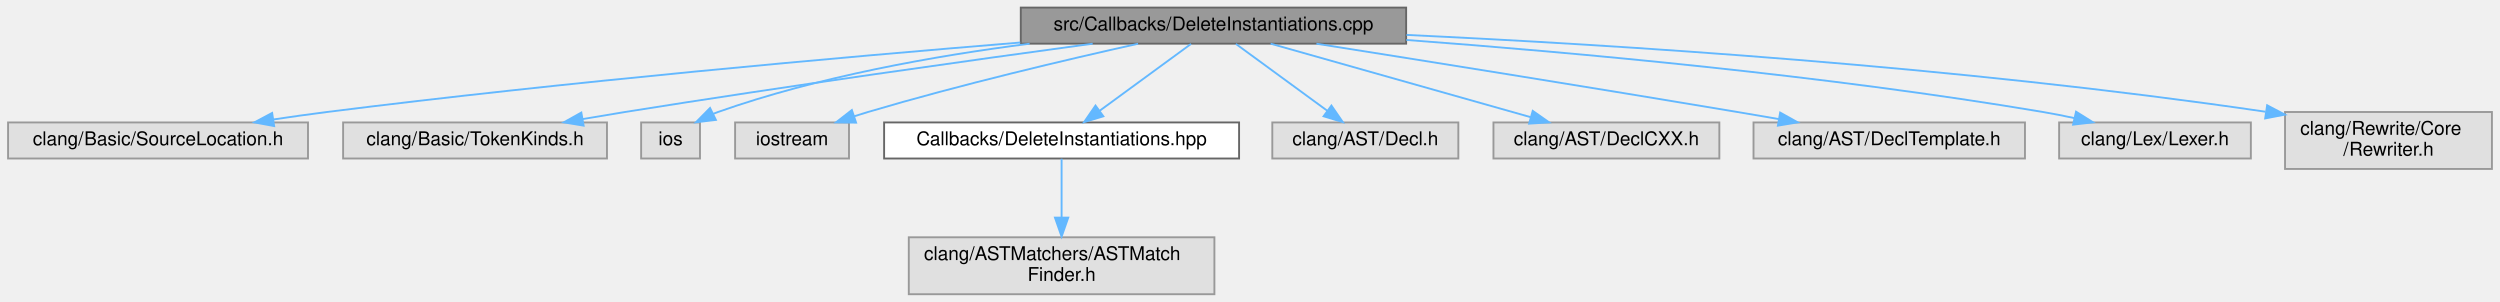
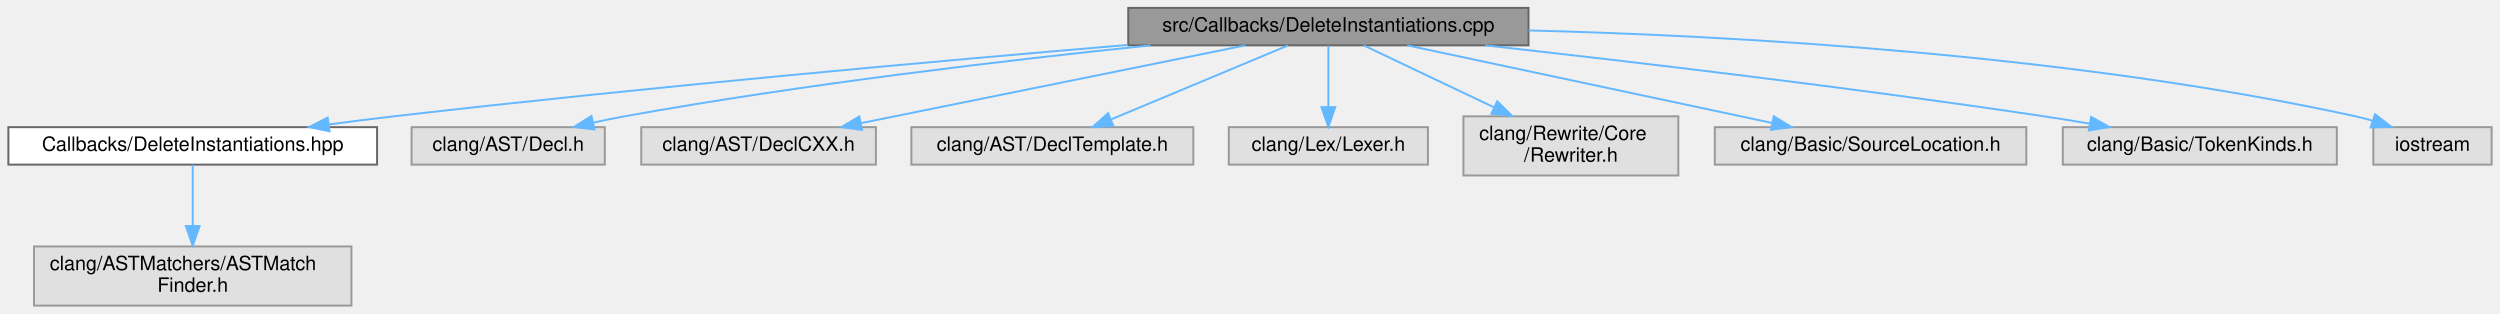
- <svg xmlns="http://www.w3.org/2000/svg" xmlns:xlink="http://www.w3.org/1999/xlink" width="1317pt" height="159pt" viewBox="0.00 0.00 1316.50 159.00">
+ <svg xmlns="http://www.w3.org/2000/svg" xmlns:xlink="http://www.w3.org/1999/xlink" width="1268pt" height="159pt" viewBox="0.00 0.00 1267.50 159.00">
  <g id="graph0" class="graph" transform="scale(1 1) rotate(0) translate(4 155)">
    <g id="Node000001" class="node">
      <g id="a_Node000001">
        <a xlink:title=" ">
-           <polygon fill="#999999" stroke="#666666" points="736.5,-151 533.5,-151 533.5,-132 736.5,-132 736.5,-151" />
-           <text text-anchor="middle" x="635" y="-139" font-family="Helvetica,sans-Serif" font-size="10.00">src/Callbacks/DeleteInstantiations.cpp</text>
+           <polygon fill="#999999" stroke="#666666" points="771,-151 568,-151 568,-132 771,-132 771,-151" />
+           <text text-anchor="middle" x="669.5" y="-139" font-family="Helvetica,sans-Serif" font-size="10.00">src/Callbacks/DeleteInstantiations.cpp</text>
        </a>
      </g>
    </g>
    <g id="Node000002" class="node">
      <g id="a_Node000002">
-         <a xlink:title=" ">
-           <polygon fill="#e0e0e0" stroke="#999999" points="158,-90.5 0,-90.5 0,-71.5 158,-71.5 158,-90.5" />
-           <text text-anchor="middle" x="79" y="-78.5" font-family="Helvetica,sans-Serif" font-size="10.00">clang/Basic/SourceLocation.h</text>
+         <a xlink:href="DeleteInstantiations_8hpp.html" target="_top" xlink:title=" ">
+           <polygon fill="white" stroke="#666666" points="187,-90.5 0,-90.5 0,-71.5 187,-71.5 187,-90.5" />
+           <text text-anchor="middle" x="93.5" y="-78.5" font-family="Helvetica,sans-Serif" font-size="10.00">Callbacks/DeleteInstantiations.hpp</text>
        </a>
      </g>
    </g>
    <g id="edge1_Node000001_Node000002" class="edge">
      <g id="a_edge1_Node000001_Node000002">
        <a xlink:title=" ">
-           <path fill="none" stroke="#63b8ff" d="M533.23,-132.6C438.49,-124.82 293.45,-111.83 168,-96 158.88,-94.85 149.26,-93.49 139.85,-92.08" />
-           <polygon fill="#63b8ff" stroke="#63b8ff" points="140.17,-88.59 129.75,-90.53 139.11,-95.5 140.17,-88.59" />
+           <path fill="none" stroke="#63b8ff" d="M567.66,-132.21C471.58,-124.08 323.59,-110.8 195.5,-96 184.83,-94.77 173.55,-93.34 162.53,-91.88" />
+           <polygon fill="#63b8ff" stroke="#63b8ff" points="162.88,-88.4 152.51,-90.54 161.95,-95.34 162.88,-88.4" />
+         </a>
+       </g>
+     </g>
+     <g id="Node000004" class="node">
+       <g id="a_Node000004">
+         <a xlink:title=" ">
+           <polygon fill="#e0e0e0" stroke="#999999" points="302.5,-90.5 204.5,-90.5 204.5,-71.5 302.5,-71.5 302.5,-90.5" />
+           <text text-anchor="middle" x="253.5" y="-78.5" font-family="Helvetica,sans-Serif" font-size="10.00">clang/AST/Decl.h</text>
+         </a>
+       </g>
+     </g>
+     <g id="edge3_Node000001_Node000004" class="edge">
+       <g id="a_edge3_Node000001_Node000004">
+         <a xlink:title=" ">
+           <path fill="none" stroke="#63b8ff" d="M579.22,-132C506.8,-124.51 402.7,-112.27 312.5,-96 307.39,-95.08 302.05,-93.99 296.77,-92.84" />
+           <polygon fill="#63b8ff" stroke="#63b8ff" points="297.28,-89.36 286.75,-90.56 295.73,-96.19 297.28,-89.36" />
+         </a>
+       </g>
+     </g>
+     <g id="Node000005" class="node">
+       <g id="a_Node000005">
+         <a xlink:title=" ">
+           <polygon fill="#e0e0e0" stroke="#999999" points="440,-90.5 321,-90.5 321,-71.5 440,-71.5 440,-90.5" />
+           <text text-anchor="middle" x="380.5" y="-78.5" font-family="Helvetica,sans-Serif" font-size="10.00">clang/AST/DeclCXX.h</text>
+         </a>
+       </g>
+     </g>
+     <g id="edge4_Node000001_Node000005" class="edge">
+       <g id="a_edge4_Node000001_Node000005">
+         <a xlink:title=" ">
+           <path fill="none" stroke="#63b8ff" d="M627.32,-131.98C583.04,-123.02 511.37,-108.53 449.5,-96 444.03,-94.89 438.32,-93.74 432.63,-92.58" />
+           <polygon fill="#63b8ff" stroke="#63b8ff" points="432.96,-89.08 422.46,-90.52 431.57,-95.94 432.96,-89.08" />
+         </a>
+       </g>
+     </g>
+     <g id="Node000006" class="node">
+       <g id="a_Node000006">
+         <a xlink:title=" ">
+           <polygon fill="#e0e0e0" stroke="#999999" points="601,-90.5 458,-90.5 458,-71.5 601,-71.5 601,-90.5" />
+           <text text-anchor="middle" x="529.5" y="-78.5" font-family="Helvetica,sans-Serif" font-size="10.00">clang/AST/DeclTemplate.h</text>
+         </a>
+       </g>
+     </g>
+     <g id="edge5_Node000001_Node000006" class="edge">
+       <g id="a_edge5_Node000001_Node000006">
+         <a xlink:title=" ">
+           <path fill="none" stroke="#63b8ff" d="M649.14,-131.99C625.5,-122.12 586.3,-105.73 559.25,-94.43" />
+           <polygon fill="#63b8ff" stroke="#63b8ff" points="560.46,-91.14 549.88,-90.52 557.76,-97.6 560.46,-91.14" />
+         </a>
+       </g>
+     </g>
+     <g id="Node000007" class="node">
+       <g id="a_Node000007">
+         <a xlink:title=" ">
+           <polygon fill="#e0e0e0" stroke="#999999" points="720,-90.5 619,-90.5 619,-71.5 720,-71.5 720,-90.5" />
+           <text text-anchor="middle" x="669.5" y="-78.5" font-family="Helvetica,sans-Serif" font-size="10.00">clang/Lex/Lexer.h</text>
+         </a>
+       </g>
+     </g>
+     <g id="edge6_Node000001_Node000007" class="edge">
+       <g id="a_edge6_Node000001_Node000007">
+         <a xlink:title=" ">
+           <path fill="none" stroke="#63b8ff" d="M669.5,-131.87C669.5,-123.75 669.5,-111.31 669.5,-100.89" />
+           <polygon fill="#63b8ff" stroke="#63b8ff" points="673,-100.67 669.5,-90.67 666,-100.67 673,-100.67" />
+         </a>
+       </g>
+     </g>
+     <g id="Node000008" class="node">
+       <g id="a_Node000008">
+         <a xlink:title=" ">
+           <polygon fill="#e0e0e0" stroke="#999999" points="847,-96 738,-96 738,-66 847,-66 847,-96" />
+           <text text-anchor="start" x="746" y="-84" font-family="Helvetica,sans-Serif" font-size="10.00">clang/Rewrite/Core</text>
+           <text text-anchor="middle" x="792.5" y="-73" font-family="Helvetica,sans-Serif" font-size="10.00">/Rewriter.h</text>
+         </a>
+       </g>
+     </g>
+     <g id="edge7_Node000001_Node000008" class="edge">
+       <g id="a_edge7_Node000001_Node000008">
+         <a xlink:title=" ">
+           <path fill="none" stroke="#63b8ff" d="M687.39,-131.99C704.64,-123.79 731.34,-111.09 753.51,-100.55" />
+           <polygon fill="#63b8ff" stroke="#63b8ff" points="755.16,-103.63 762.69,-96.18 752.16,-97.31 755.16,-103.63" />
+         </a>
+       </g>
+     </g>
+     <g id="Node000009" class="node">
+       <g id="a_Node000009">
+         <a xlink:title=" ">
+           <polygon fill="#e0e0e0" stroke="#999999" points="1023.5,-90.5 865.5,-90.5 865.5,-71.5 1023.5,-71.5 1023.5,-90.5" />
+           <text text-anchor="middle" x="944.5" y="-78.5" font-family="Helvetica,sans-Serif" font-size="10.00">clang/Basic/SourceLocation.h</text>
+         </a>
+       </g>
+     </g>
+     <g id="edge8_Node000001_Node000009" class="edge">
+       <g id="a_edge8_Node000001_Node000009">
+         <a xlink:title=" ">
+           <path fill="none" stroke="#63b8ff" d="M709.49,-131.99C758.47,-121.57 841.46,-103.92 894.58,-92.62" />
+           <polygon fill="#63b8ff" stroke="#63b8ff" points="895.41,-96.02 904.46,-90.52 893.95,-89.17 895.41,-96.02" />
+         </a>
+       </g>
+     </g>
+     <g id="Node000010" class="node">
+       <g id="a_Node000010">
+         <a xlink:title=" ">
+           <polygon fill="#e0e0e0" stroke="#999999" points="1181,-90.5 1042,-90.5 1042,-71.5 1181,-71.5 1181,-90.5" />
+           <text text-anchor="middle" x="1111.5" y="-78.5" font-family="Helvetica,sans-Serif" font-size="10.00">clang/Basic/TokenKinds.h</text>
+         </a>
+       </g>
+     </g>
+     <g id="edge9_Node000001_Node000010" class="edge">
+       <g id="a_edge9_Node000001_Node000010">
+         <a xlink:title=" ">
+           <path fill="none" stroke="#63b8ff" d="M748.98,-131.99C822.63,-123.82 935.17,-110.58 1032.5,-96 1039.97,-94.88 1047.82,-93.61 1055.56,-92.3" />
+           <polygon fill="#63b8ff" stroke="#63b8ff" points="1056.36,-95.71 1065.62,-90.56 1055.17,-88.81 1056.36,-95.71" />
+         </a>
+       </g>
+     </g>
+     <g id="Node000011" class="node">
+       <g id="a_Node000011">
+         <a xlink:title=" ">
+           <polygon fill="#e0e0e0" stroke="#999999" points="1259.5,-90.5 1199.5,-90.5 1199.5,-71.5 1259.5,-71.5 1259.5,-90.5" />
+           <text text-anchor="middle" x="1229.5" y="-78.5" font-family="Helvetica,sans-Serif" font-size="10.00">iostream</text>
+         </a>
+       </g>
+     </g>
+     <g id="edge10_Node000001_Node000011" class="edge">
+       <g id="a_edge10_Node000001_Node000011">
+         <a xlink:title=" ">
+           <path fill="none" stroke="#63b8ff" d="M771.02,-139.58C876.87,-136.82 1047.04,-127.32 1190.5,-96 1193.33,-95.38 1196.24,-94.61 1199.13,-93.75" />
+           <polygon fill="#63b8ff" stroke="#63b8ff" points="1200.35,-97.04 1208.74,-90.58 1198.15,-90.39 1200.35,-97.04" />
        </a>
      </g>
    </g>
    <g id="Node000003" class="node">
      <g id="a_Node000003">
        <a xlink:title=" ">
-           <polygon fill="#e0e0e0" stroke="#999999" points="315.5,-90.5 176.5,-90.5 176.5,-71.5 315.5,-71.5 315.5,-90.5" />
-           <text text-anchor="middle" x="246" y="-78.5" font-family="Helvetica,sans-Serif" font-size="10.00">clang/Basic/TokenKinds.h</text>
+           <polygon fill="#e0e0e0" stroke="#999999" points="174,-30 13,-30 13,0 174,0 174,-30" />
+           <text text-anchor="start" x="21" y="-18" font-family="Helvetica,sans-Serif" font-size="10.00">clang/ASTMatchers/ASTMatch</text>
+           <text text-anchor="middle" x="93.5" y="-7" font-family="Helvetica,sans-Serif" font-size="10.00">Finder.h</text>
        </a>
      </g>
    </g>
-     <g id="edge2_Node000001_Node000003" class="edge">
-       <g id="a_edge2_Node000001_Node000003">
+     <g id="edge2_Node000002_Node000003" class="edge">
+       <g id="a_edge2_Node000002_Node000003">
        <a xlink:title=" ">
-           <path fill="none" stroke="#63b8ff" d="M571.38,-131.99C508.65,-123.45 410.09,-109.64 325,-96 317.81,-94.85 310.27,-93.58 302.81,-92.3" />
-           <polygon fill="#63b8ff" stroke="#63b8ff" points="303.2,-88.81 292.74,-90.55 301.99,-95.71 303.2,-88.81" />
-         </a>
-       </g>
-     </g>
-     <g id="Node000004" class="node">
-       <g id="a_Node000004">
-         <a xlink:title=" ">
-           <polygon fill="#e0e0e0" stroke="#999999" points="364.5,-90.5 333.5,-90.5 333.5,-71.5 364.5,-71.5 364.5,-90.5" />
-           <text text-anchor="middle" x="349" y="-78.5" font-family="Helvetica,sans-Serif" font-size="10.00">ios</text>
-         </a>
-       </g>
-     </g>
-     <g id="edge3_Node000001_Node000004" class="edge">
-       <g id="a_edge3_Node000001_Node000004">
-         <a xlink:title=" ">
-           <path fill="none" stroke="#63b8ff" d="M538.17,-131.97C488.12,-125.58 426.66,-114.61 374,-96 373.14,-95.7 372.27,-95.36 371.4,-95.01" />
-           <polygon fill="#63b8ff" stroke="#63b8ff" points="372.88,-91.83 362.36,-90.58 369.8,-98.12 372.88,-91.83" />
-         </a>
-       </g>
-     </g>
-     <g id="Node000005" class="node">
-       <g id="a_Node000005">
-         <a xlink:title=" ">
-           <polygon fill="#e0e0e0" stroke="#999999" points="443,-90.5 383,-90.5 383,-71.5 443,-71.5 443,-90.5" />
-           <text text-anchor="middle" x="413" y="-78.5" font-family="Helvetica,sans-Serif" font-size="10.00">iostream</text>
-         </a>
-       </g>
-     </g>
-     <g id="edge4_Node000001_Node000005" class="edge">
-       <g id="a_edge4_Node000001_Node000005">
-         <a xlink:title=" ">
-           <path fill="none" stroke="#63b8ff" d="M595.3,-131.96C558.23,-123.71 501.49,-110.38 453,-96 450.59,-95.29 448.12,-94.51 445.63,-93.71" />
-           <polygon fill="#63b8ff" stroke="#63b8ff" points="446.74,-90.39 436.14,-90.53 444.51,-97.03 446.74,-90.39" />
-         </a>
-       </g>
-     </g>
-     <g id="Node000006" class="node">
-       <g id="a_Node000006">
-         <a xlink:href="DeleteInstantiations_8hpp.html" target="_top" xlink:title=" ">
-           <polygon fill="white" stroke="#666666" points="648.5,-90.5 461.5,-90.5 461.5,-71.5 648.5,-71.5 648.5,-90.5" />
-           <text text-anchor="middle" x="555" y="-78.5" font-family="Helvetica,sans-Serif" font-size="10.00">Callbacks/DeleteInstantiations.hpp</text>
-         </a>
-       </g>
-     </g>
-     <g id="edge5_Node000001_Node000006" class="edge">
-       <g id="a_edge5_Node000001_Node000006">
-         <a xlink:title=" ">
-           <path fill="none" stroke="#63b8ff" d="M623.2,-131.87C610.55,-122.62 590.26,-107.78 575.09,-96.69" />
-           <polygon fill="#63b8ff" stroke="#63b8ff" points="576.99,-93.74 566.85,-90.67 572.86,-99.4 576.99,-93.74" />
-         </a>
-       </g>
-     </g>
-     <g id="Node000008" class="node">
-       <g id="a_Node000008">
-         <a xlink:title=" ">
-           <polygon fill="#e0e0e0" stroke="#999999" points="764,-90.5 666,-90.5 666,-71.5 764,-71.5 764,-90.5" />
-           <text text-anchor="middle" x="715" y="-78.5" font-family="Helvetica,sans-Serif" font-size="10.00">clang/AST/Decl.h</text>
-         </a>
-       </g>
-     </g>
-     <g id="edge7_Node000001_Node000008" class="edge">
-       <g id="a_edge7_Node000001_Node000008">
-         <a xlink:title=" ">
-           <path fill="none" stroke="#63b8ff" d="M646.8,-131.87C659.45,-122.62 679.74,-107.78 694.91,-96.69" />
-           <polygon fill="#63b8ff" stroke="#63b8ff" points="697.14,-99.4 703.15,-90.67 693.01,-93.74 697.14,-99.4" />
-         </a>
-       </g>
-     </g>
-     <g id="Node000009" class="node">
-       <g id="a_Node000009">
-         <a xlink:title=" ">
-           <polygon fill="#e0e0e0" stroke="#999999" points="901.5,-90.5 782.5,-90.5 782.5,-71.5 901.5,-71.5 901.5,-90.5" />
-           <text text-anchor="middle" x="842" y="-78.5" font-family="Helvetica,sans-Serif" font-size="10.00">clang/AST/DeclCXX.h</text>
-         </a>
-       </g>
-     </g>
-     <g id="edge8_Node000001_Node000009" class="edge">
-       <g id="a_edge8_Node000001_Node000009">
-         <a xlink:title=" ">
-           <path fill="none" stroke="#63b8ff" d="M665.1,-131.99C701.28,-121.77 762.11,-104.58 802.16,-93.26" />
-           <polygon fill="#63b8ff" stroke="#63b8ff" points="803.19,-96.6 811.86,-90.52 801.29,-89.87 803.19,-96.6" />
-         </a>
-       </g>
-     </g>
-     <g id="Node000010" class="node">
-       <g id="a_Node000010">
-         <a xlink:title=" ">
-           <polygon fill="#e0e0e0" stroke="#999999" points="1062.5,-90.5 919.5,-90.5 919.5,-71.5 1062.5,-71.5 1062.5,-90.5" />
-           <text text-anchor="middle" x="991" y="-78.5" font-family="Helvetica,sans-Serif" font-size="10.00">clang/AST/DeclTemplate.h</text>
-         </a>
-       </g>
-     </g>
-     <g id="edge9_Node000001_Node000010" class="edge">
-       <g id="a_edge9_Node000001_Node000010">
-         <a xlink:title=" ">
-           <path fill="none" stroke="#63b8ff" d="M689.24,-131.97C744.92,-123.17 834.06,-108.93 911,-96 918.07,-94.81 925.5,-93.54 932.85,-92.27" />
-           <polygon fill="#63b8ff" stroke="#63b8ff" points="933.54,-95.7 942.79,-90.54 932.34,-88.81 933.54,-95.7" />
-         </a>
-       </g>
-     </g>
-     <g id="Node000011" class="node">
-       <g id="a_Node000011">
-         <a xlink:title=" ">
-           <polygon fill="#e0e0e0" stroke="#999999" points="1181.5,-90.5 1080.5,-90.5 1080.5,-71.5 1181.5,-71.5 1181.5,-90.5" />
-           <text text-anchor="middle" x="1131" y="-78.5" font-family="Helvetica,sans-Serif" font-size="10.00">clang/Lex/Lexer.h</text>
-         </a>
-       </g>
-     </g>
-     <g id="edge10_Node000001_Node000011" class="edge">
-       <g id="a_edge10_Node000001_Node000011">
-         <a xlink:title=" ">
-           <path fill="none" stroke="#63b8ff" d="M736.61,-133.95C825.51,-127.32 957.89,-115.26 1072,-96 1077.38,-95.09 1083.01,-93.98 1088.56,-92.77" />
-           <polygon fill="#63b8ff" stroke="#63b8ff" points="1089.41,-96.17 1098.39,-90.55 1087.86,-89.34 1089.41,-96.17" />
-         </a>
-       </g>
-     </g>
-     <g id="Node000012" class="node">
-       <g id="a_Node000012">
-         <a xlink:title=" ">
-           <polygon fill="#e0e0e0" stroke="#999999" points="1308.5,-96 1199.5,-96 1199.5,-66 1308.5,-66 1308.5,-96" />
-           <text text-anchor="start" x="1207.5" y="-84" font-family="Helvetica,sans-Serif" font-size="10.00">clang/Rewrite/Core</text>
-           <text text-anchor="middle" x="1254" y="-73" font-family="Helvetica,sans-Serif" font-size="10.00">/Rewriter.h</text>
-         </a>
-       </g>
-     </g>
-     <g id="edge11_Node000001_Node000012" class="edge">
-       <g id="a_edge11_Node000001_Node000012">
-         <a xlink:title=" ">
-           <path fill="none" stroke="#63b8ff" d="M736.69,-136.6C846.24,-131.43 1025.81,-120.18 1189.21,-96.14" />
-           <polygon fill="#63b8ff" stroke="#63b8ff" points="1190.08,-99.54 1199.45,-94.61 1189.04,-92.62 1190.08,-99.54" />
-         </a>
-       </g>
-     </g>
-     <g id="Node000007" class="node">
-       <g id="a_Node000007">
-         <a xlink:title=" ">
-           <polygon fill="#e0e0e0" stroke="#999999" points="635.5,-30 474.5,-30 474.5,0 635.5,0 635.5,-30" />
-           <text text-anchor="start" x="482.5" y="-18" font-family="Helvetica,sans-Serif" font-size="10.00">clang/ASTMatchers/ASTMatch</text>
-           <text text-anchor="middle" x="555" y="-7" font-family="Helvetica,sans-Serif" font-size="10.00">Finder.h</text>
-         </a>
-       </g>
-     </g>
-     <g id="edge6_Node000006_Node000007" class="edge">
-       <g id="a_edge6_Node000006_Node000007">
-         <a xlink:title=" ">
-           <path fill="none" stroke="#63b8ff" d="M555,-71.37C555,-63.49 555,-51.45 555,-40.6" />
-           <polygon fill="#63b8ff" stroke="#63b8ff" points="558.5,-40.36 555,-30.36 551.5,-40.36 558.5,-40.36" />
+           <path fill="none" stroke="#63b8ff" d="M93.5,-71.37C93.5,-63.49 93.5,-51.45 93.5,-40.6" />
+           <polygon fill="#63b8ff" stroke="#63b8ff" points="97,-40.36 93.5,-30.36 90,-40.36 97,-40.36" />
        </a>
      </g>
    </g>
  </g>
</svg>
